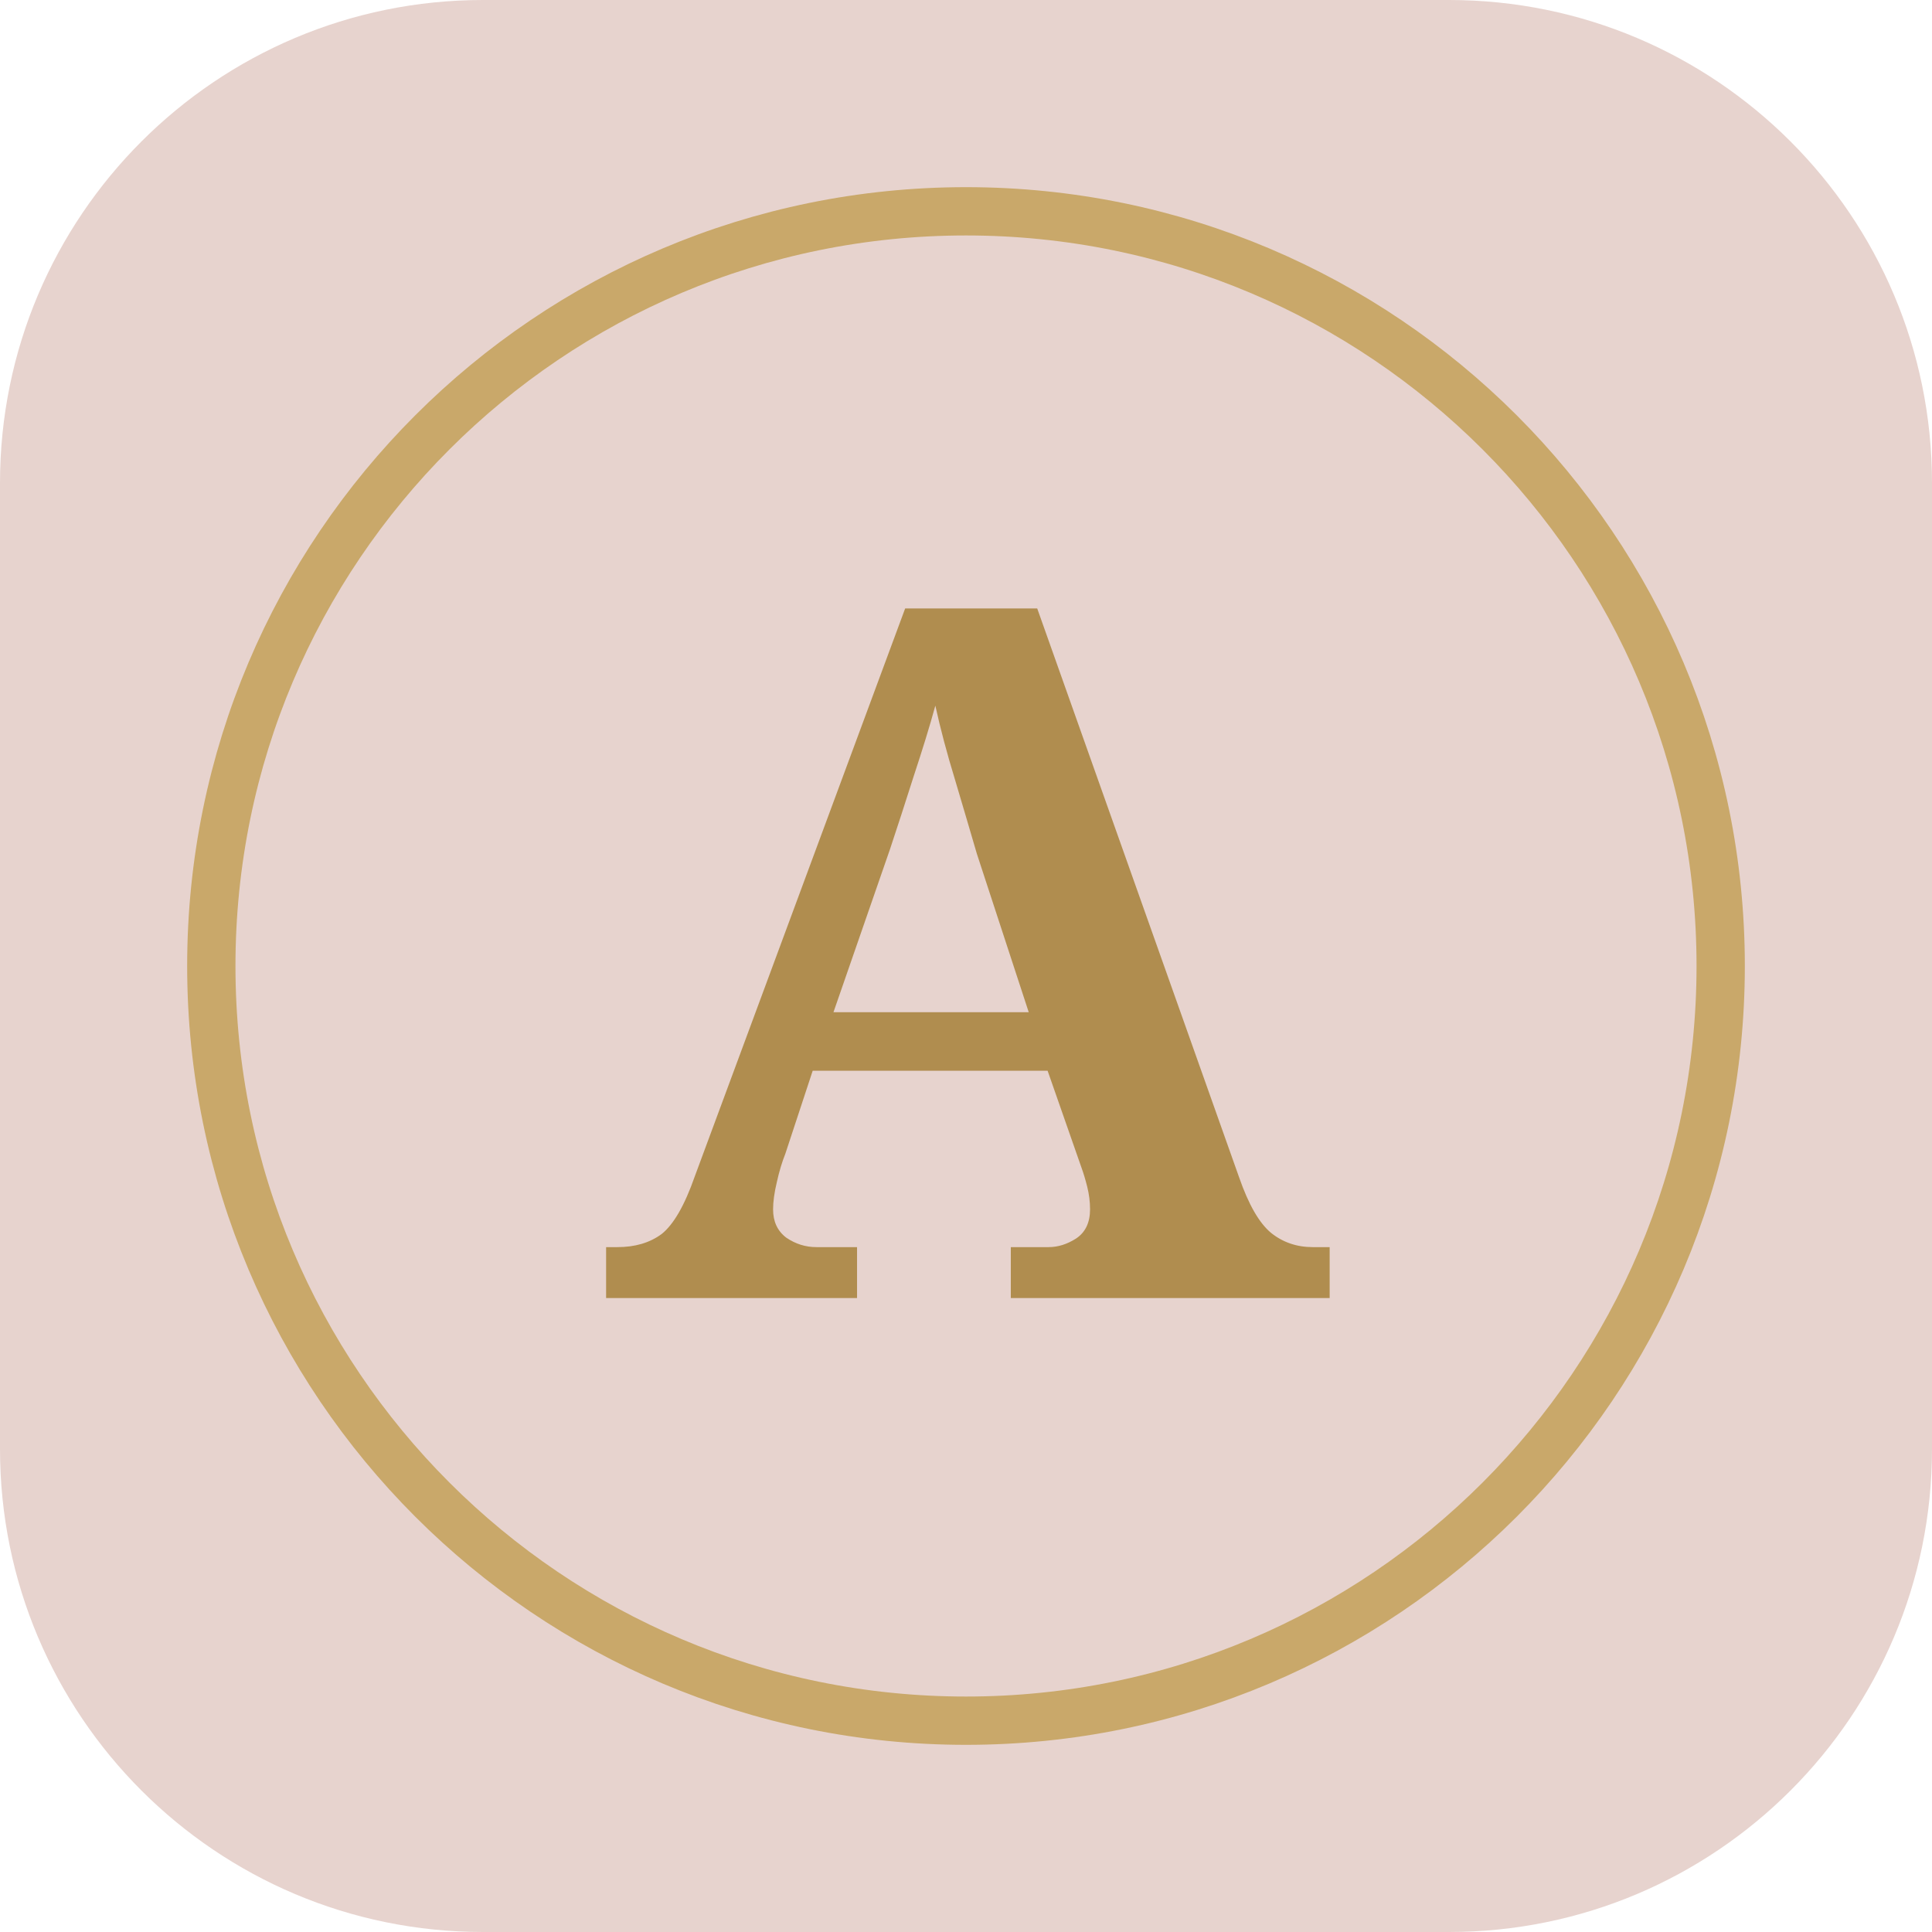
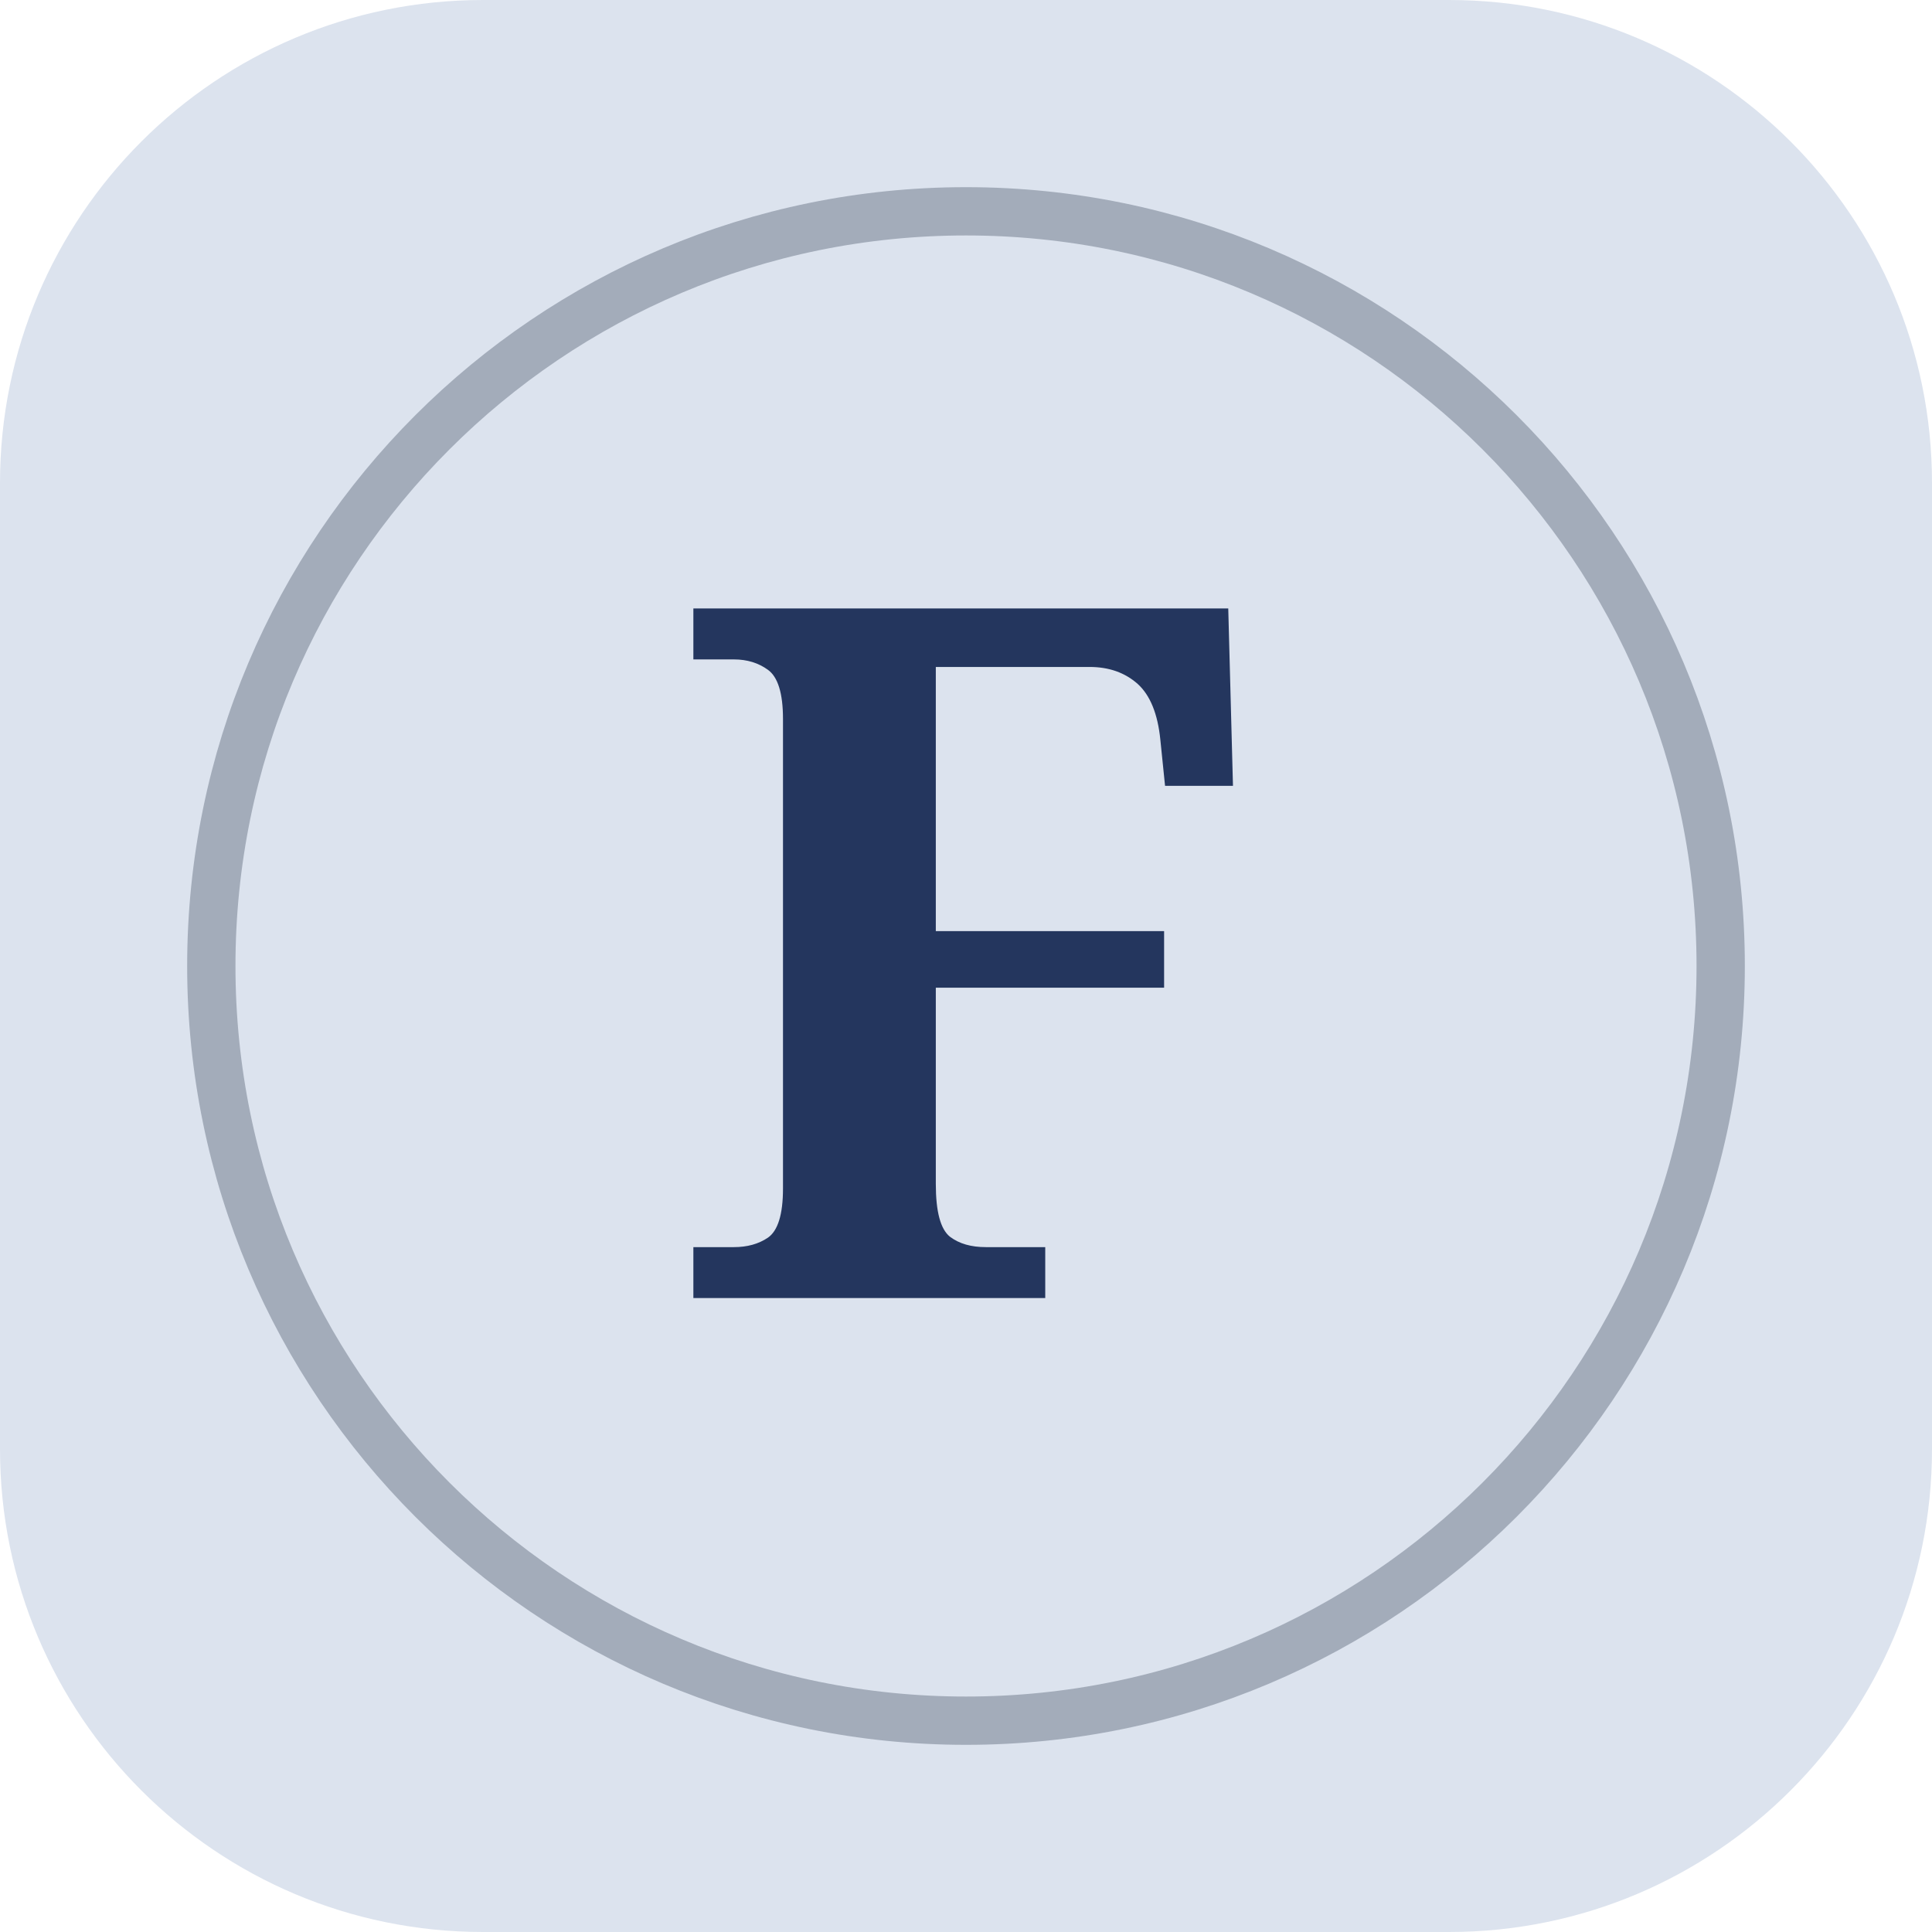
<svg xmlns="http://www.w3.org/2000/svg" viewBox="0 0 32 32">
-   <rect width="32" height="32" rx="8" fill="#E7D3CE" />
-   <circle cx="16" cy="16" r="12.5" fill="none" stroke="#C9A86A" stroke-width="0.8" />
-   <text x="16" y="21.5" font-family="Georgia, serif" font-size="16" font-weight="600" fill="#B08D4F" text-anchor="middle">A</text>
+   <rect width="32" height="32" rx="8" fill="#DCE3EE" />
+   <circle cx="16" cy="16" r="12.5" fill="none" stroke="#A3ACBA" stroke-width="0.8" />
+   <text x="16" y="21.5" font-family="Georgia, serif" font-size="16" font-weight="600" fill="#24365E" text-anchor="middle">F</text>
</svg>
